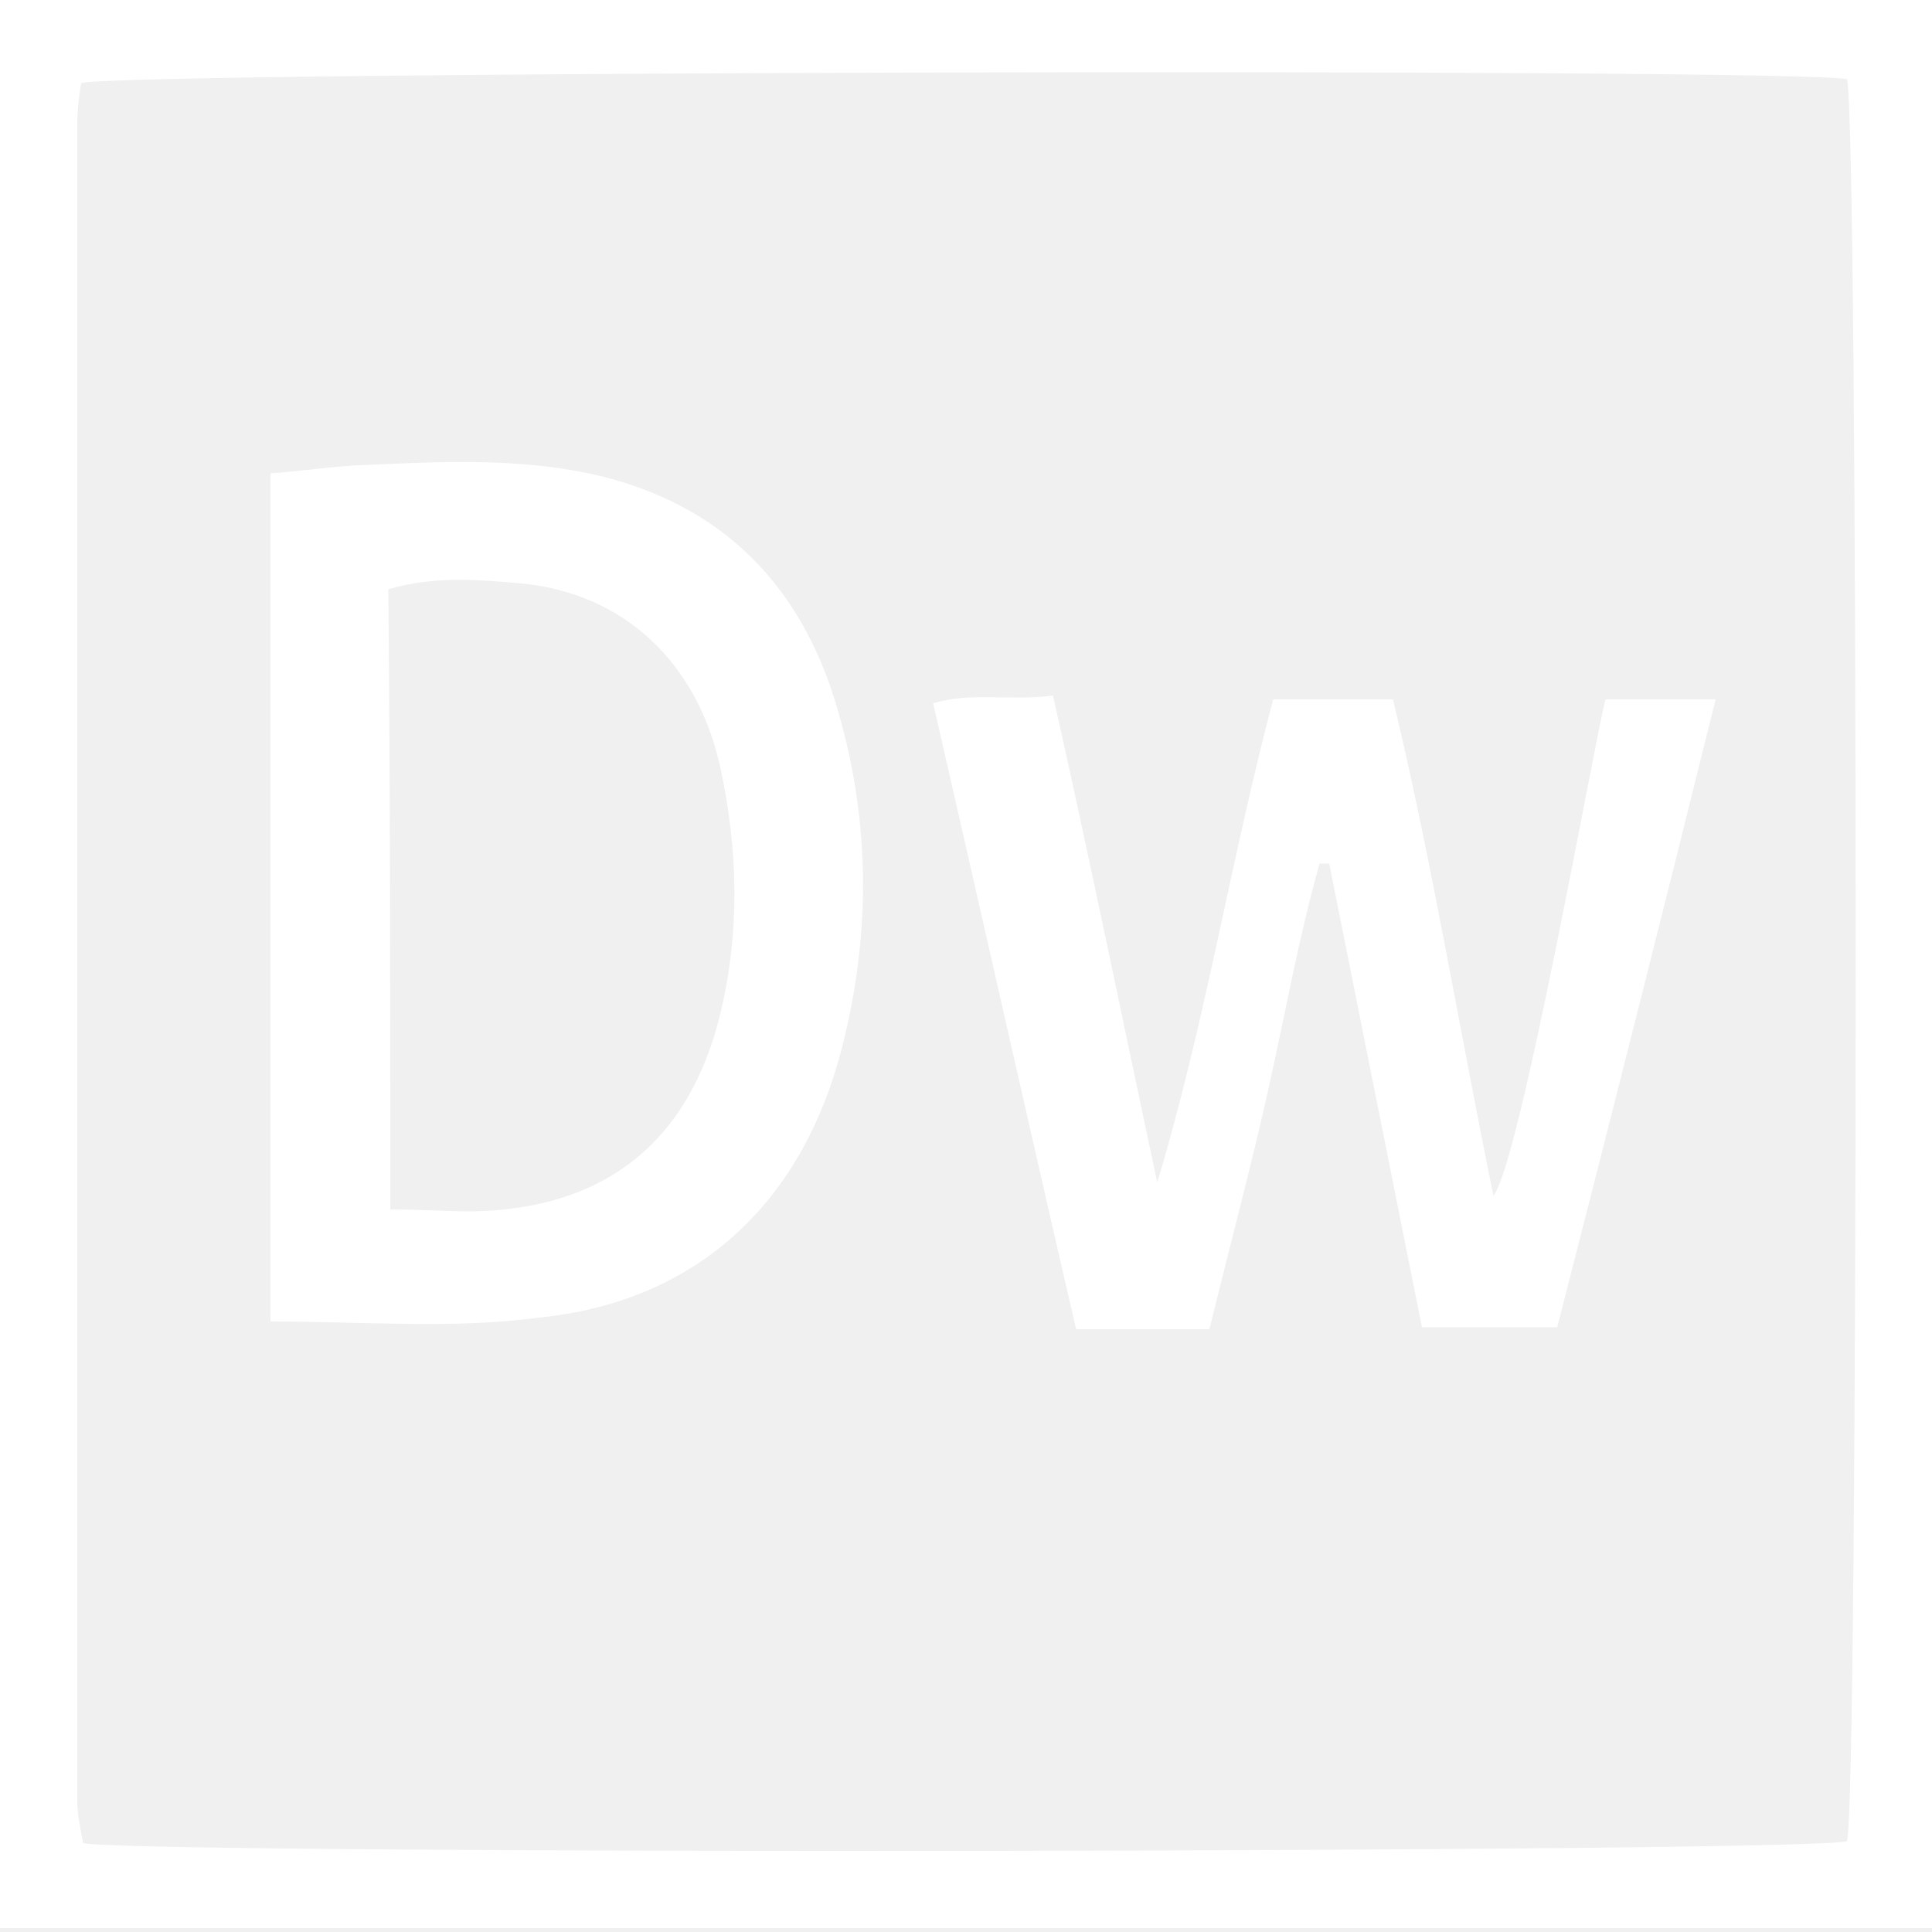
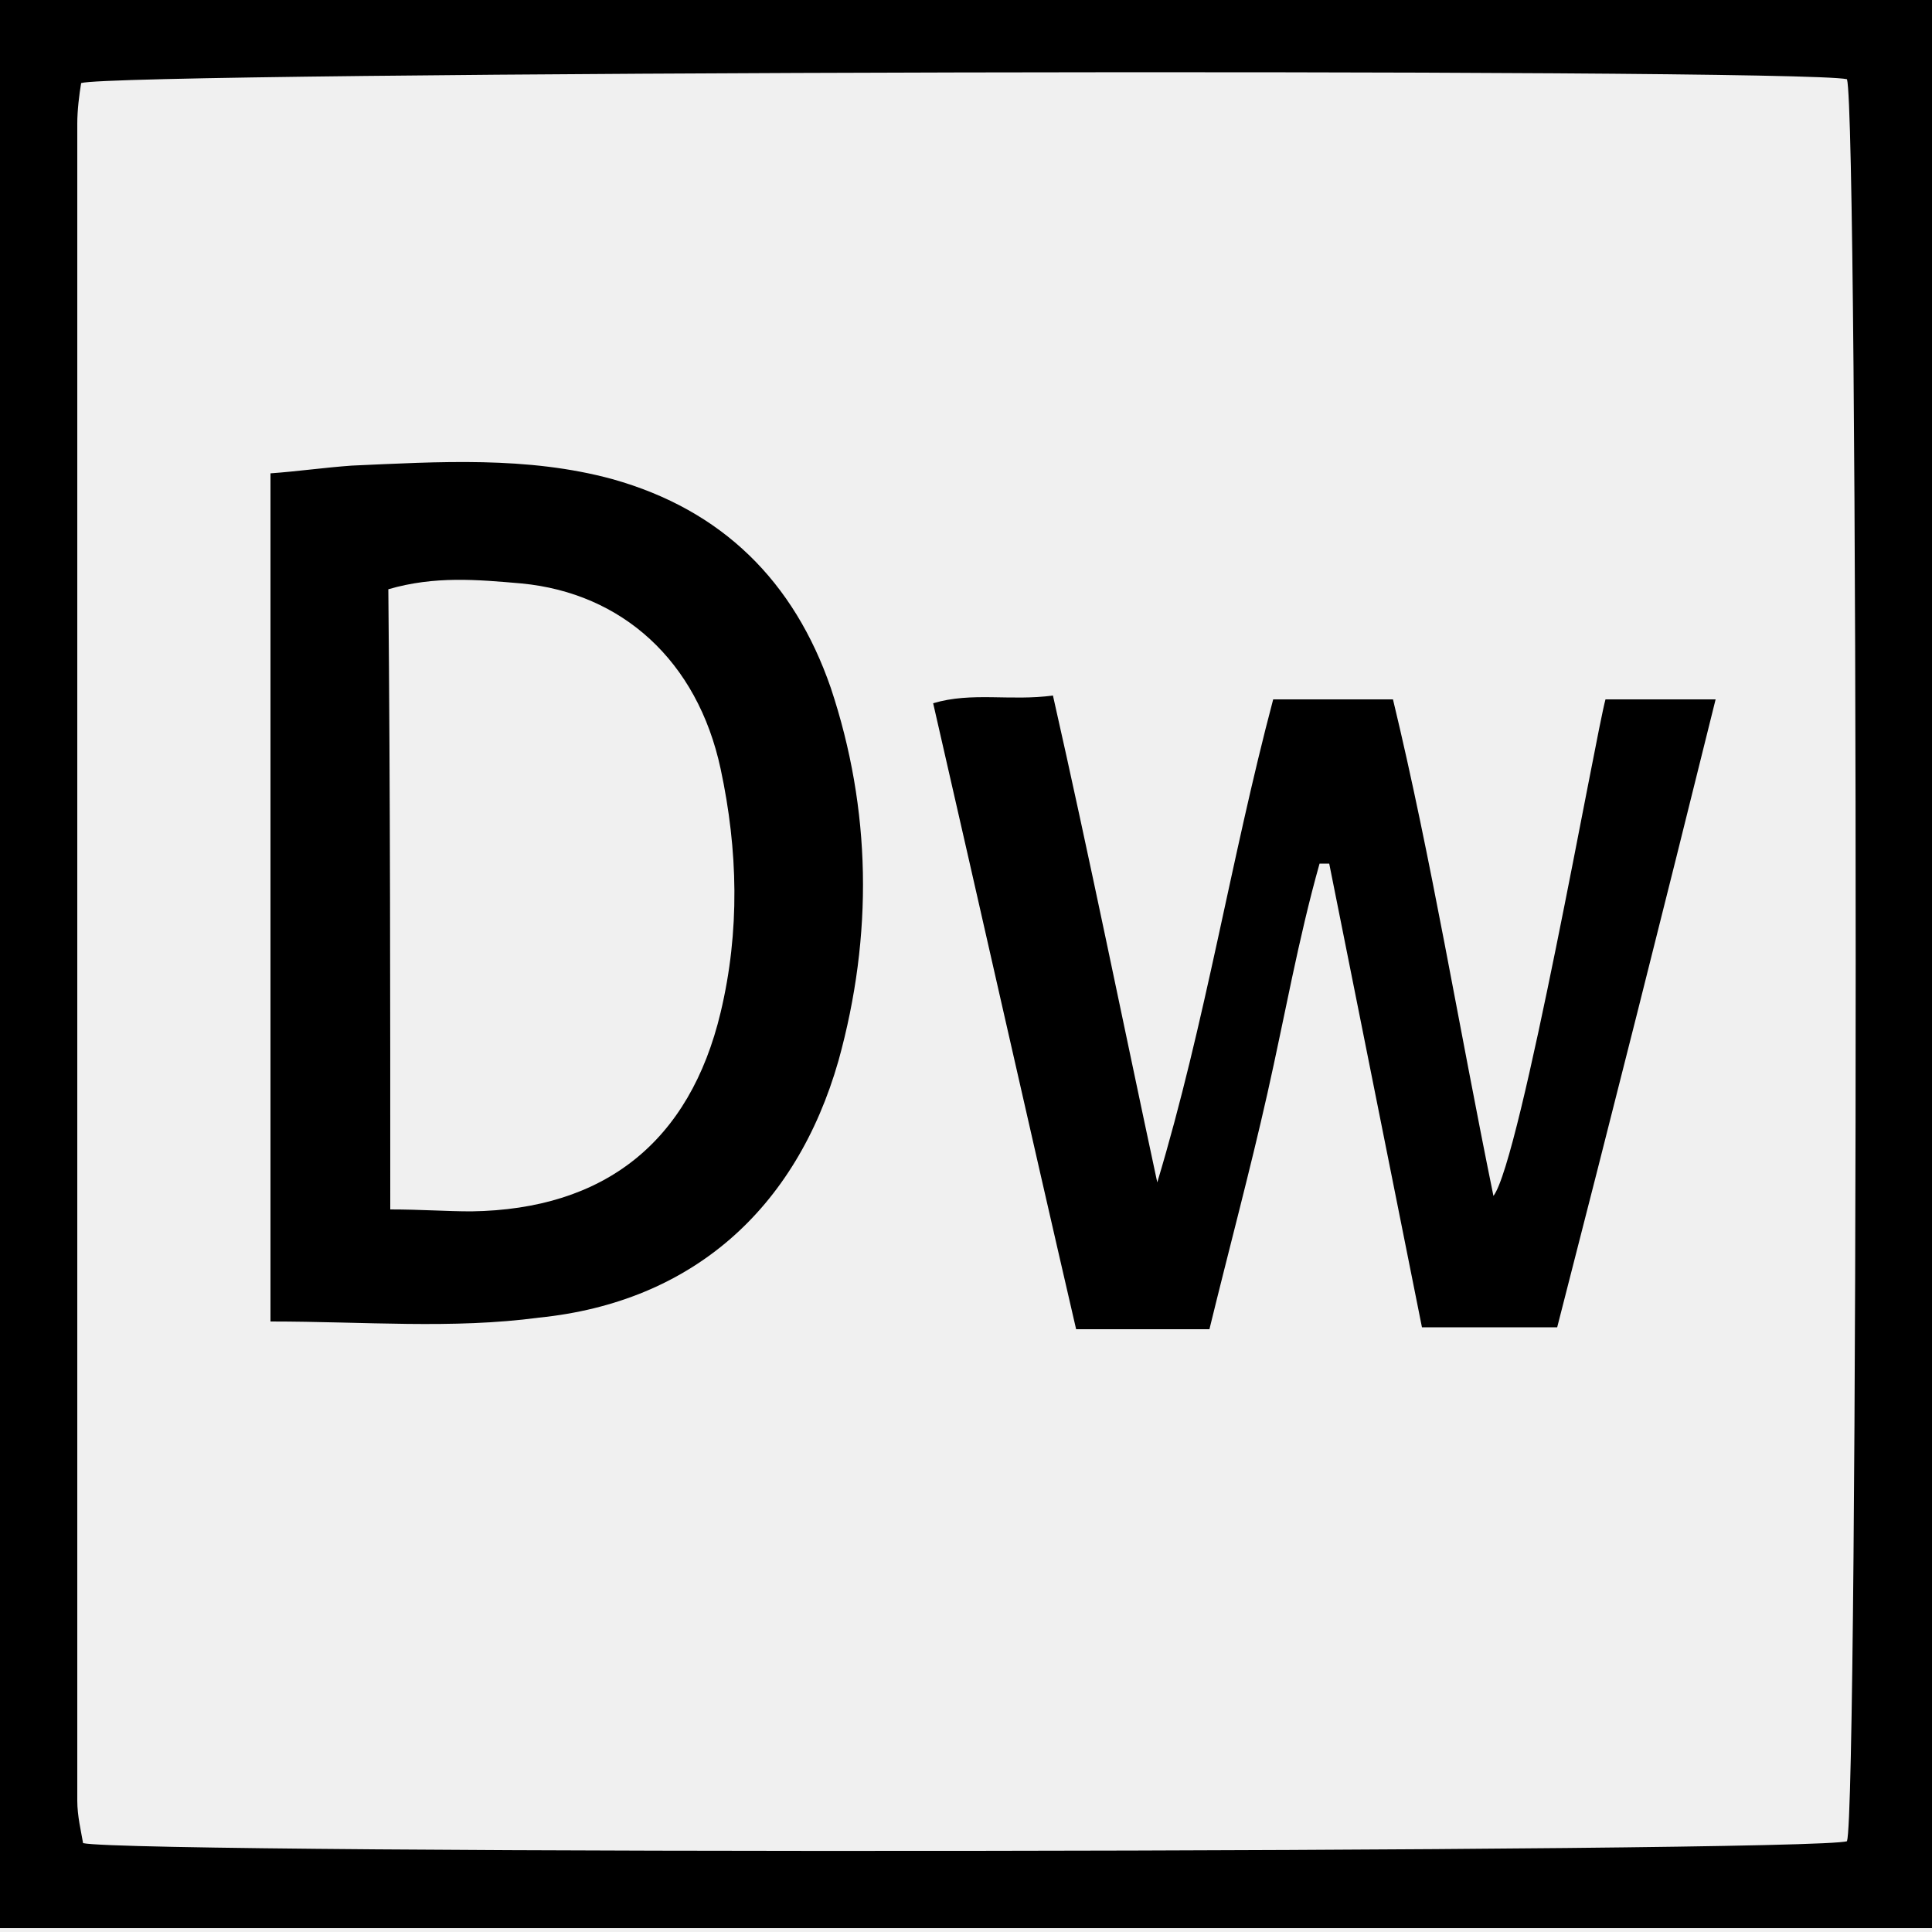
<svg xmlns="http://www.w3.org/2000/svg" version="1.1" id="Layer_1" x="0px" y="0px" viewBox="0 0 100 100" style="enable-background:new 0 0 100 100;" xml:space="preserve">
-   <style type="text/css">
- 	.st0{fill:#007BFF;}
- 	.st1{fill:#007BFF;stroke:#000000;stroke-width:0;stroke-linecap:round;stroke-linejoin:round;}
- 	.st2{fill:#FFFFFF;}
- </style>
  <g>
    <g>
-       <path class="st2" d="M0,99.8c0-33.3,0-66.7,0-100c33.3,0,66.7,0,100,0c0,33.3,0,66.7,0,100C66.7,99.8,33.3,99.8,0,99.8z M95.6,4.1    C93,3.5,6,3.7,4.2,4.3C4.1,4.9,4,5.7,4,6.4c0,28.9,0,57.9,0,86.8c0,0.8,0.2,1.6,0.3,2.2C7,96,94,95.9,95.6,95.3    C96.2,93.5,96.2,6.2,95.6,4.1z" />
-       <path class="st2" d="M14,68.4c0-14.7,0-29.2,0-43.9c1.4-0.1,2.8-0.3,4.2-0.4c4.5-0.2,9.1-0.5,13.5,0.7c5.7,1.6,9.4,5.3,11.3,10.8    c2.1,6.3,2.2,12.8,0.4,19.3c-2.2,7.7-7.6,12.5-15.5,13.3C23.4,68.8,18.9,68.4,14,68.4z M20.2,62.6c1.6,0,2.9,0.1,4.2,0.1    c6.9-0.1,11.3-3.6,12.9-10.3c1-4.2,0.9-8.4,0-12.6c-1.2-5.6-5.1-9.1-10.3-9.6c-2.3-0.2-4.5-0.4-6.9,0.3    C20.2,41.2,20.2,51.7,20.2,62.6z" />
-       <path class="st2" d="M65.9,36.2c2.1,0,4,0,6.2,0c2,8.3,3.4,16.9,5.2,25.7c1.4-1.8,5.3-23.9,5.8-25.7c1.9,0,3.6,0,5.7,0    c-2.7,10.9-5.4,21.6-8.2,32.5c-2.3,0-4.5,0-7,0c-1.6-8-3.2-16-4.8-24c-0.2,0-0.3,0-0.5,0c-1.1,3.9-1.8,7.9-2.7,11.9    c-0.9,4-2,8.1-3,12.2c-2.3,0-4.5,0-6.9,0c-2.5-10.8-4.9-21.5-7.4-32.4c2-0.6,4-0.1,6.2-0.4c1.9,8.4,3.6,16.8,5.4,25.2    C62.4,52.9,63.7,44.5,65.9,36.2z" />
+       <path d="M0,99.8c0-33.3,0-66.7,0-100c33.3,0,66.7,0,100,0c0,33.3,0,66.7,0,100C66.7,99.8,33.3,99.8,0,99.8z M95.6,4.1    C93,3.5,6,3.7,4.2,4.3C4.1,4.9,4,5.7,4,6.4c0,28.9,0,57.9,0,86.8c0,0.8,0.2,1.6,0.3,2.2C7,96,94,95.9,95.6,95.3    C96.2,93.5,96.2,6.2,95.6,4.1z" />
+       <path d="M14,68.4c0-14.7,0-29.2,0-43.9c1.4-0.1,2.8-0.3,4.2-0.4c4.5-0.2,9.1-0.5,13.5,0.7c5.7,1.6,9.4,5.3,11.3,10.8    c2.1,6.3,2.2,12.8,0.4,19.3c-2.2,7.7-7.6,12.5-15.5,13.3C23.4,68.8,18.9,68.4,14,68.4z M20.2,62.6c1.6,0,2.9,0.1,4.2,0.1    c6.9-0.1,11.3-3.6,12.9-10.3c1-4.2,0.9-8.4,0-12.6c-1.2-5.6-5.1-9.1-10.3-9.6c-2.3-0.2-4.5-0.4-6.9,0.3    C20.2,41.2,20.2,51.7,20.2,62.6z" />
+       <path d="M65.9,36.2c2.1,0,4,0,6.2,0c2,8.3,3.4,16.9,5.2,25.7c1.4-1.8,5.3-23.9,5.8-25.7c1.9,0,3.6,0,5.7,0    c-2.7,10.9-5.4,21.6-8.2,32.5c-2.3,0-4.5,0-7,0c-1.6-8-3.2-16-4.8-24c-0.2,0-0.3,0-0.5,0c-1.1,3.9-1.8,7.9-2.7,11.9    c-0.9,4-2,8.1-3,12.2c-2.3,0-4.5,0-6.9,0c-2.5-10.8-4.9-21.5-7.4-32.4c2-0.6,4-0.1,6.2-0.4c1.9,8.4,3.6,16.8,5.4,25.2    C62.4,52.9,63.7,44.5,65.9,36.2z" />
    </g>
  </g>
</svg>
